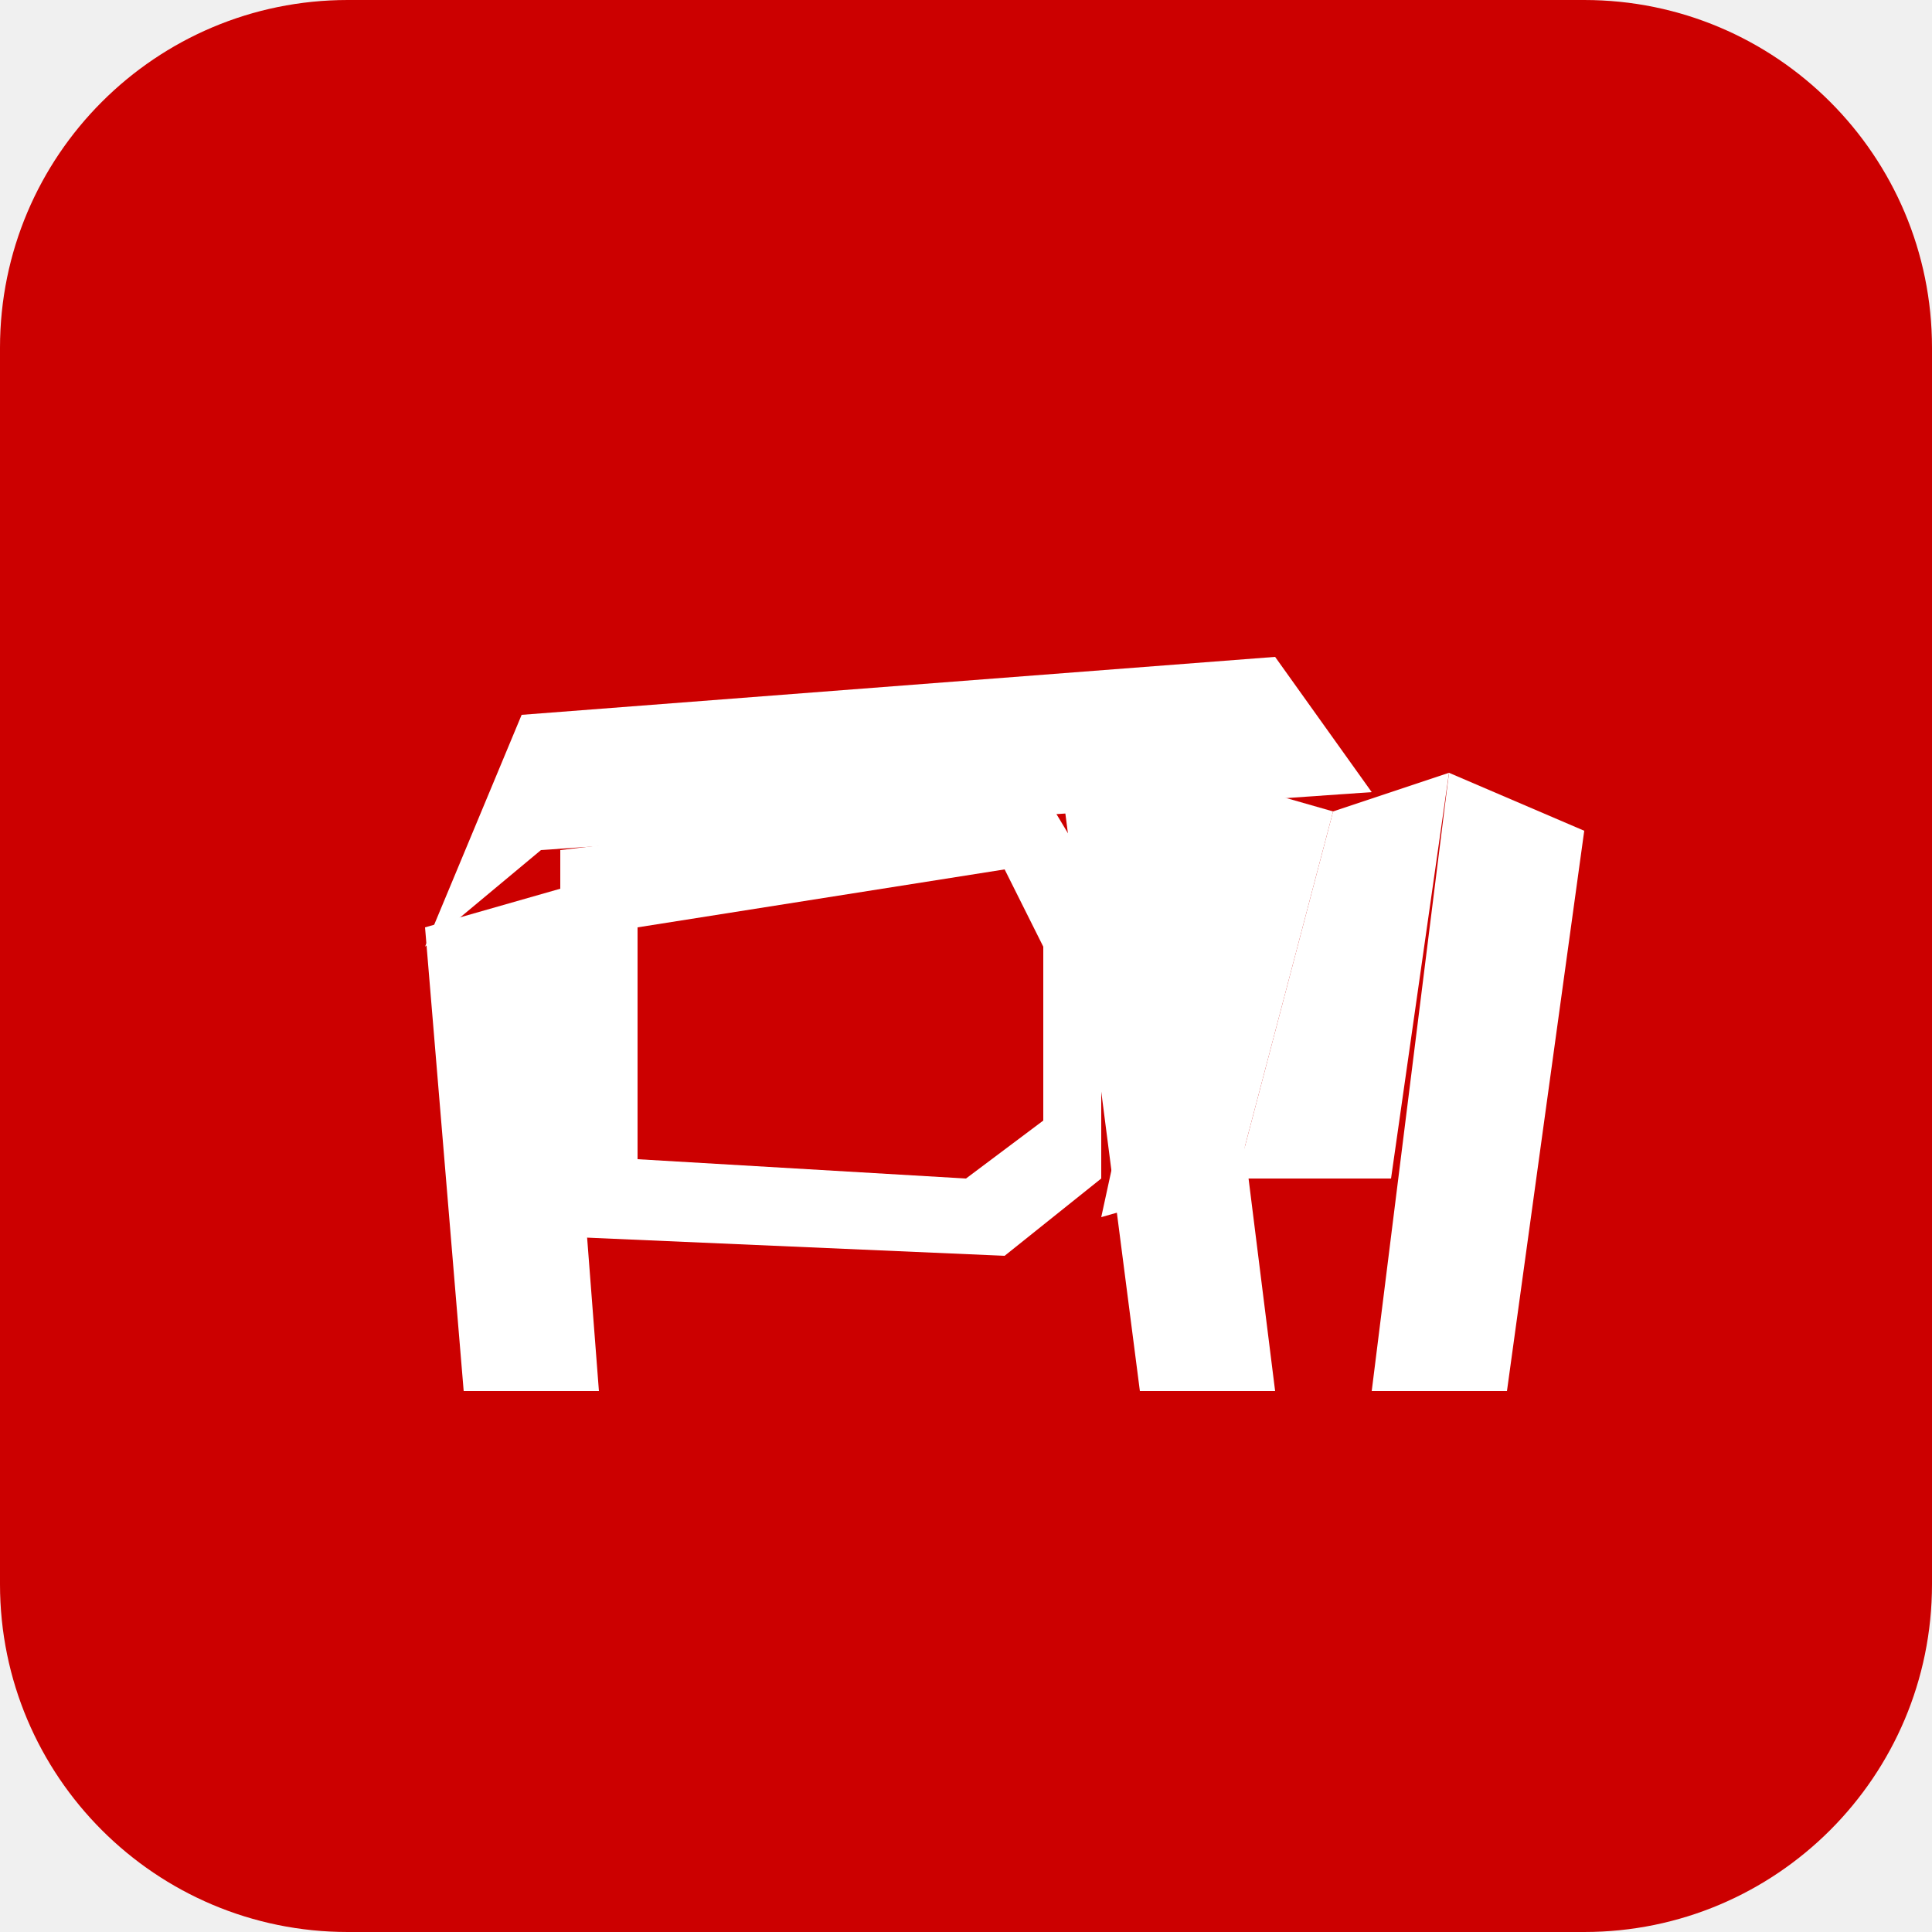
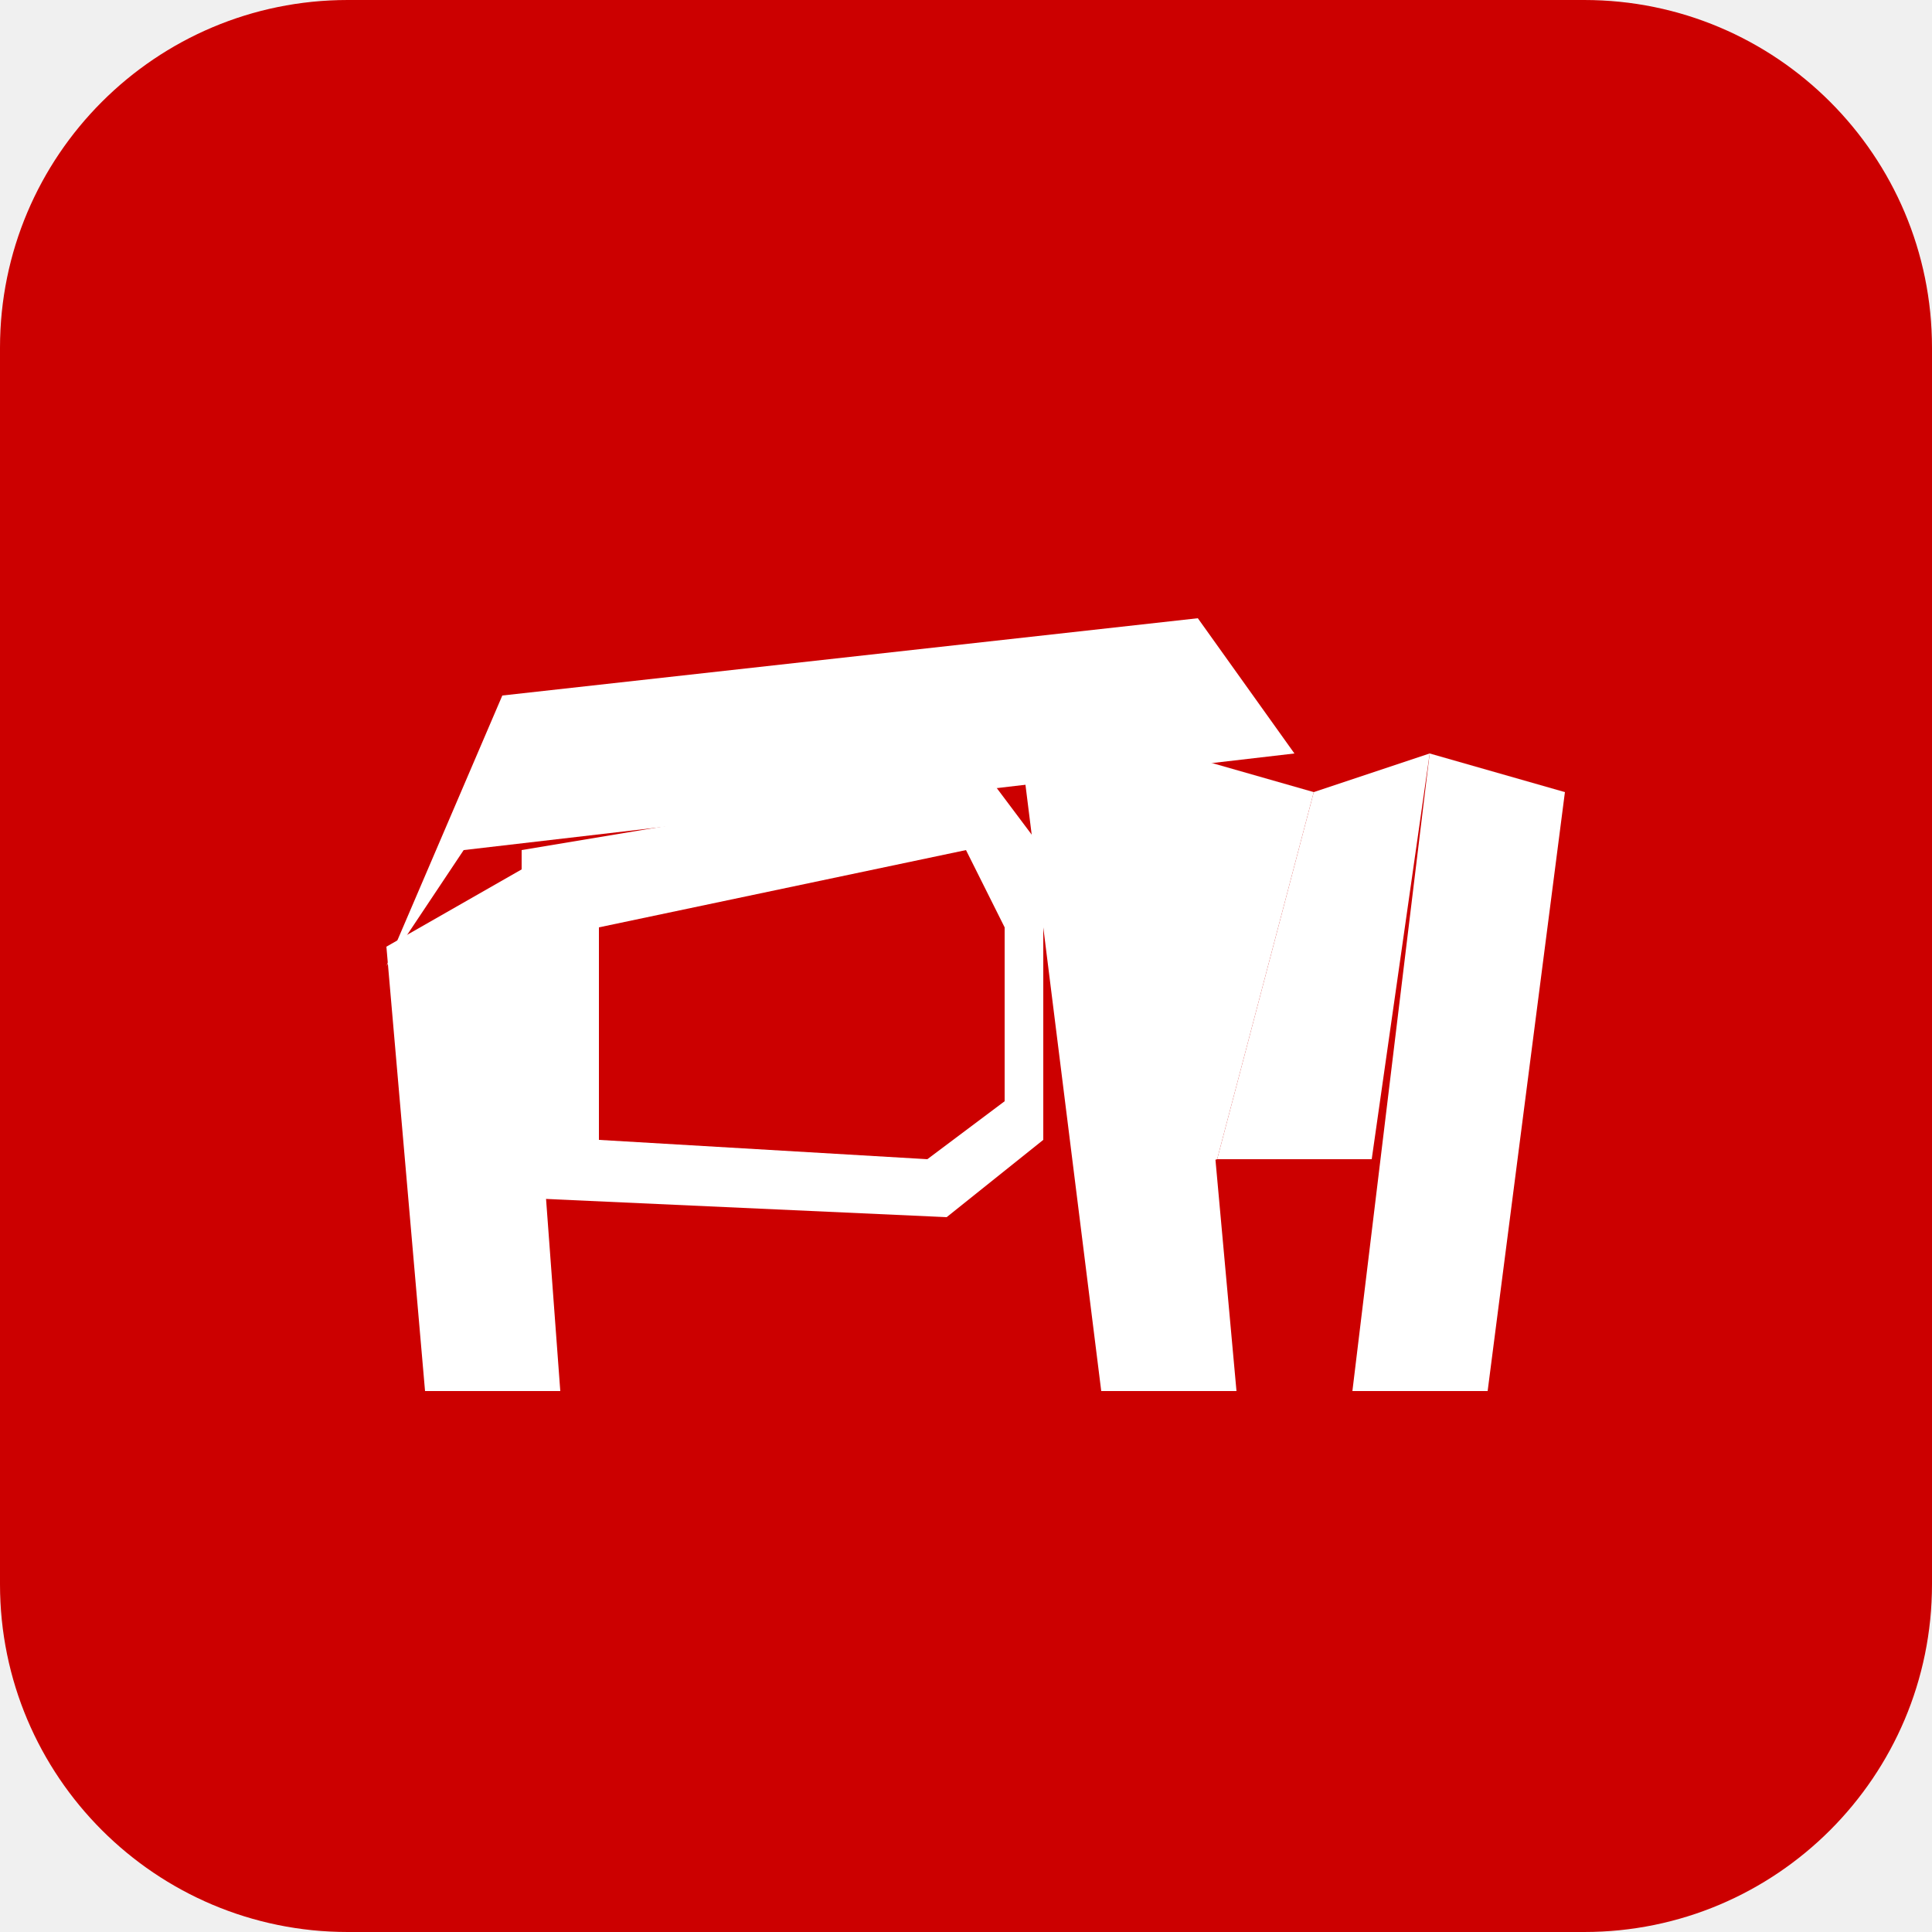
<svg xmlns="http://www.w3.org/2000/svg" viewBox="0 0 100 100">
  <rect width="100" height="100" rx="18" fill="#CC0000" />
-   <polygon points="22,49 27,37 66,34 71,41 28,44" fill="white" />
-   <polygon points="22,48 29,46 31,72 24,72" fill="white" />
-   <polygon points="29,44 54,41 57,46 57,61 52,65 29,64" fill="white" />
-   <polygon points="33,48 52,45 54,49 54,58 50,61 33,60" fill="#CC0000" />
-   <polygon points="55,41 62,40 66,72 59,72" fill="white" />
-   <polygon points="62,40 69,42 64,61 57,63" fill="white" />
-   <polygon points="69,42 75,40 72,61 64,61" fill="white" />
-   <polygon points="75,40 82,43 78,72 71,72" fill="white" />
+   <g fill="white">
+     <polygon points="20,50 26,36 62,32 67,39 24,44" />
+     <polygon points="20,49 27,45 29,72 22,72" />
+     <polygon points="27,44 51,40 54,44 54,59 49,63 27,62" />
+     <polygon points="31,48 50,44 52,48 52,57 48,60 31,59" fill="#CC0000" />
+     <polygon points="53,40 61,39 64,72 57,72" />
+     <polygon points="61,39 68,41 63,60 56,62" />
+     <polygon points="68,41 74,39 71,60 63,60" />
+     <polygon points="74,39 81,41 77,72 70,72" />
+   </g>
</svg>
